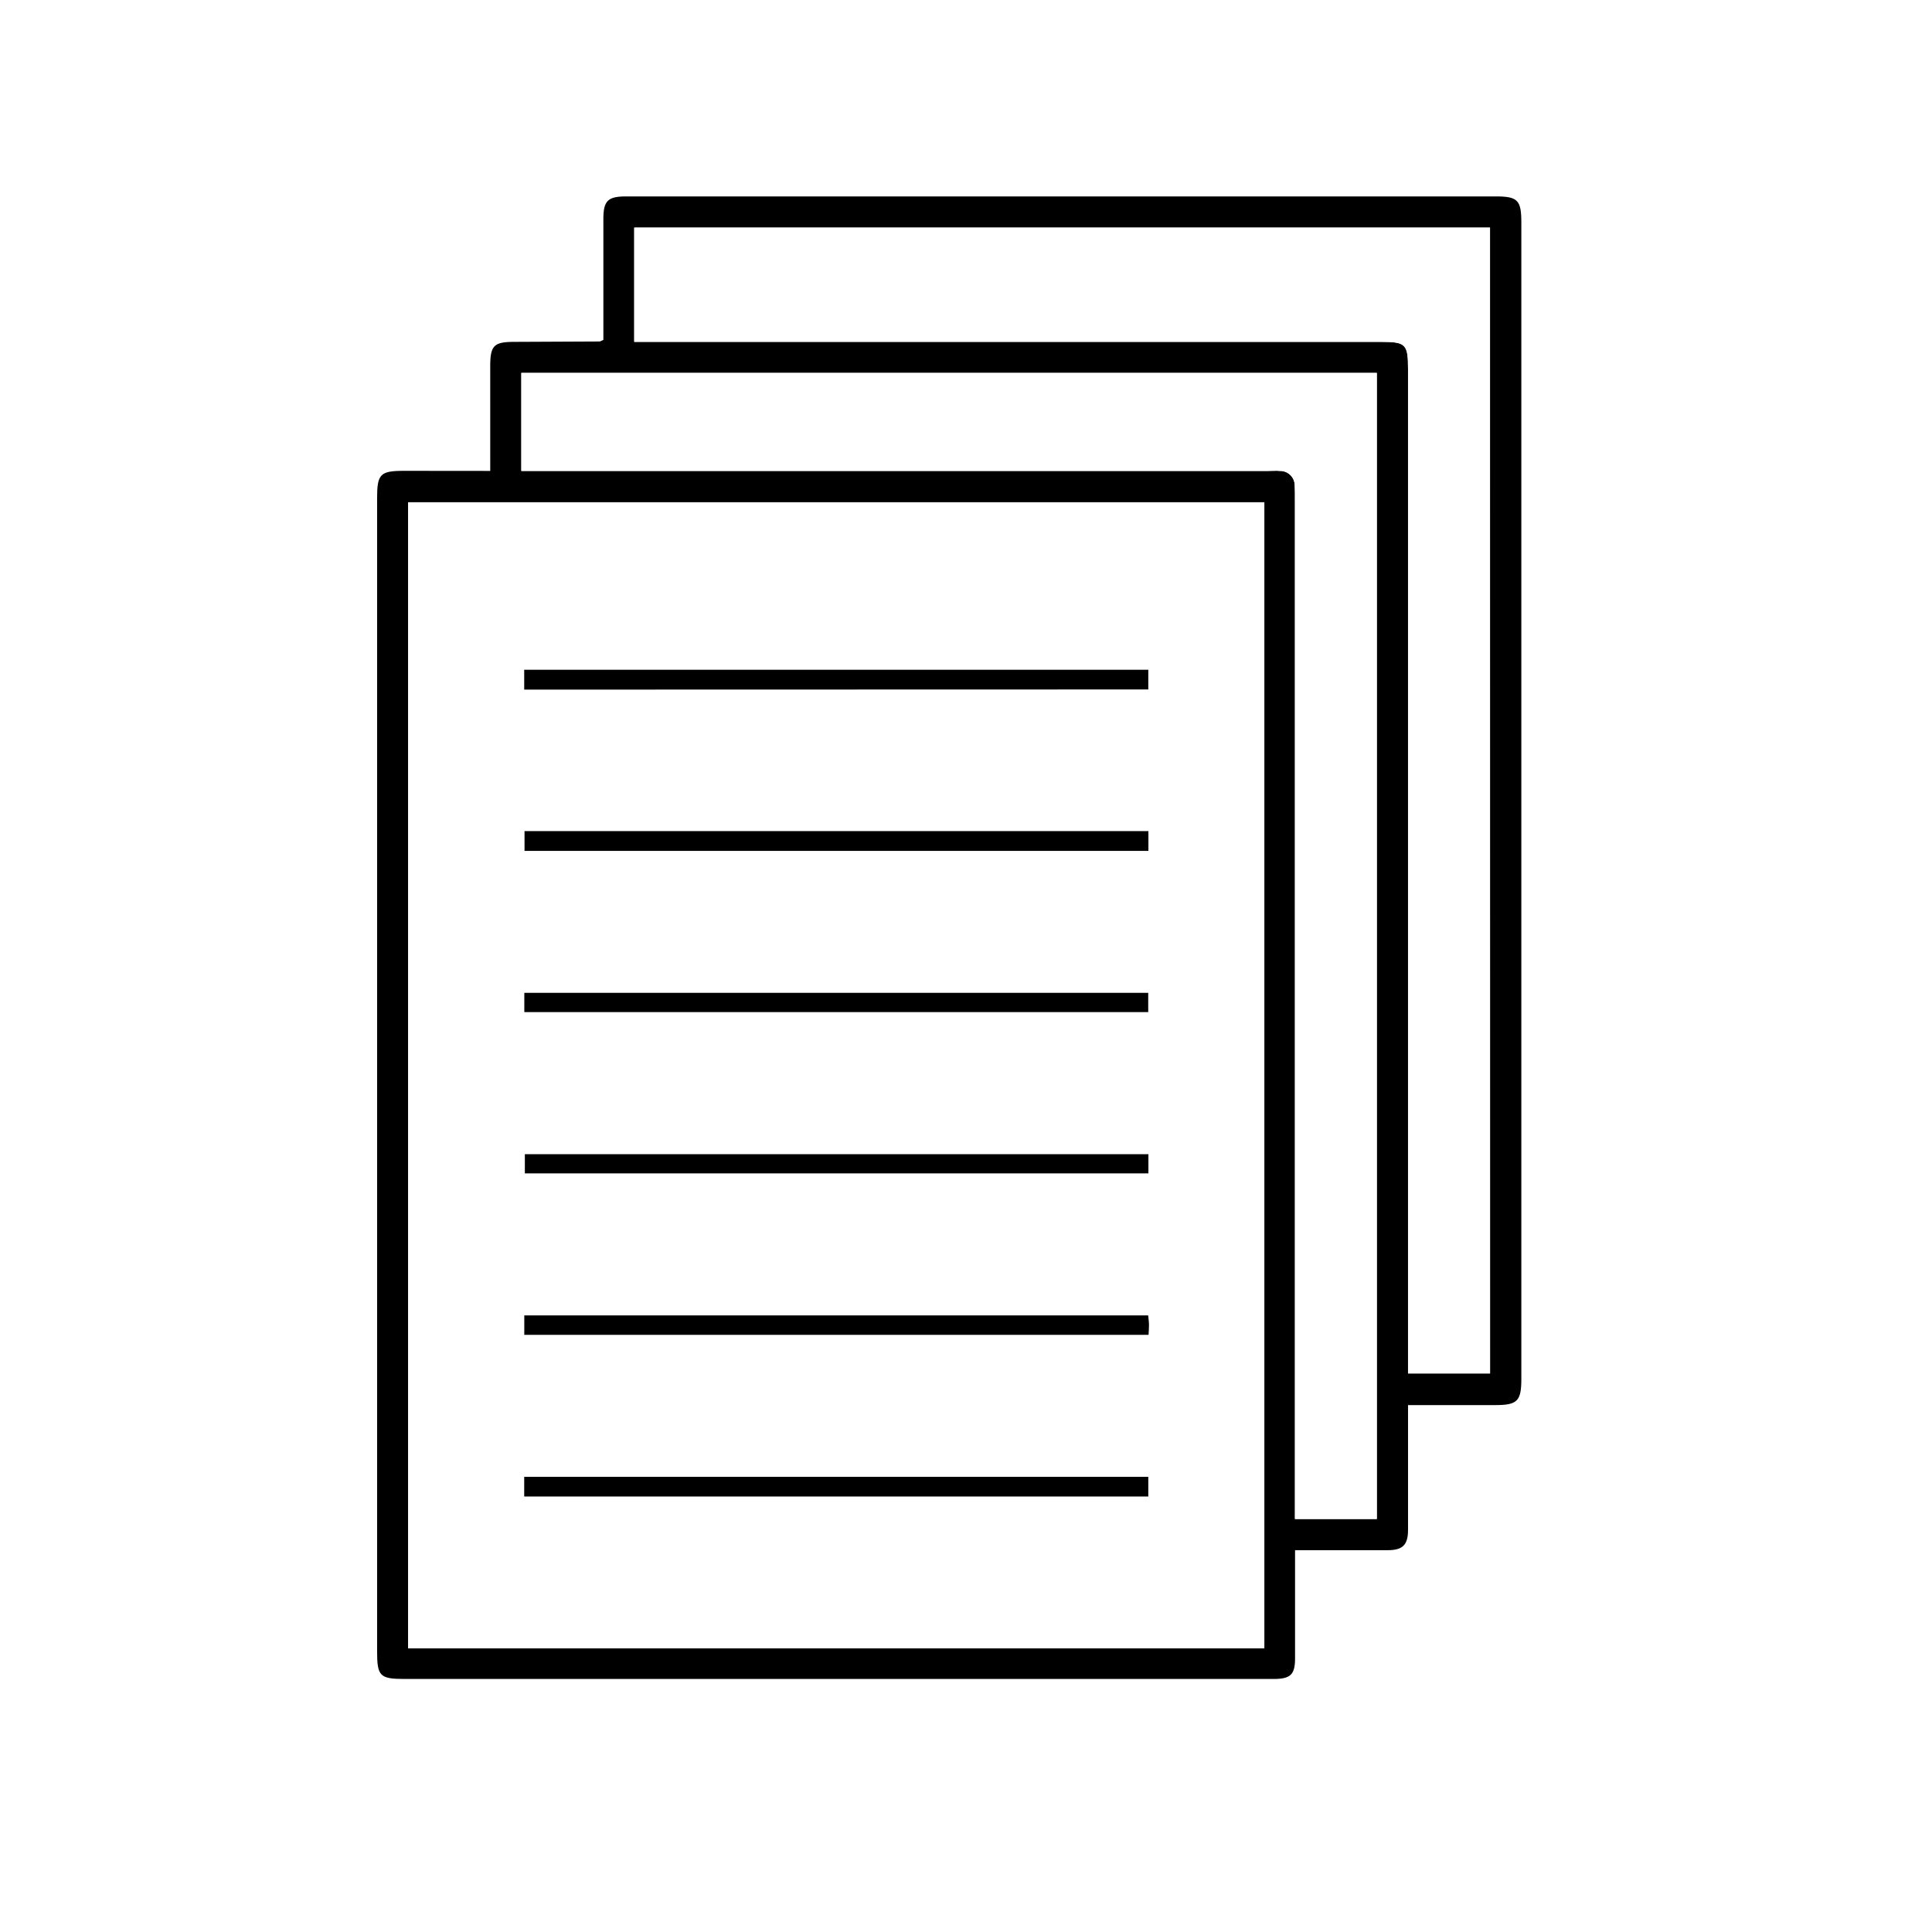
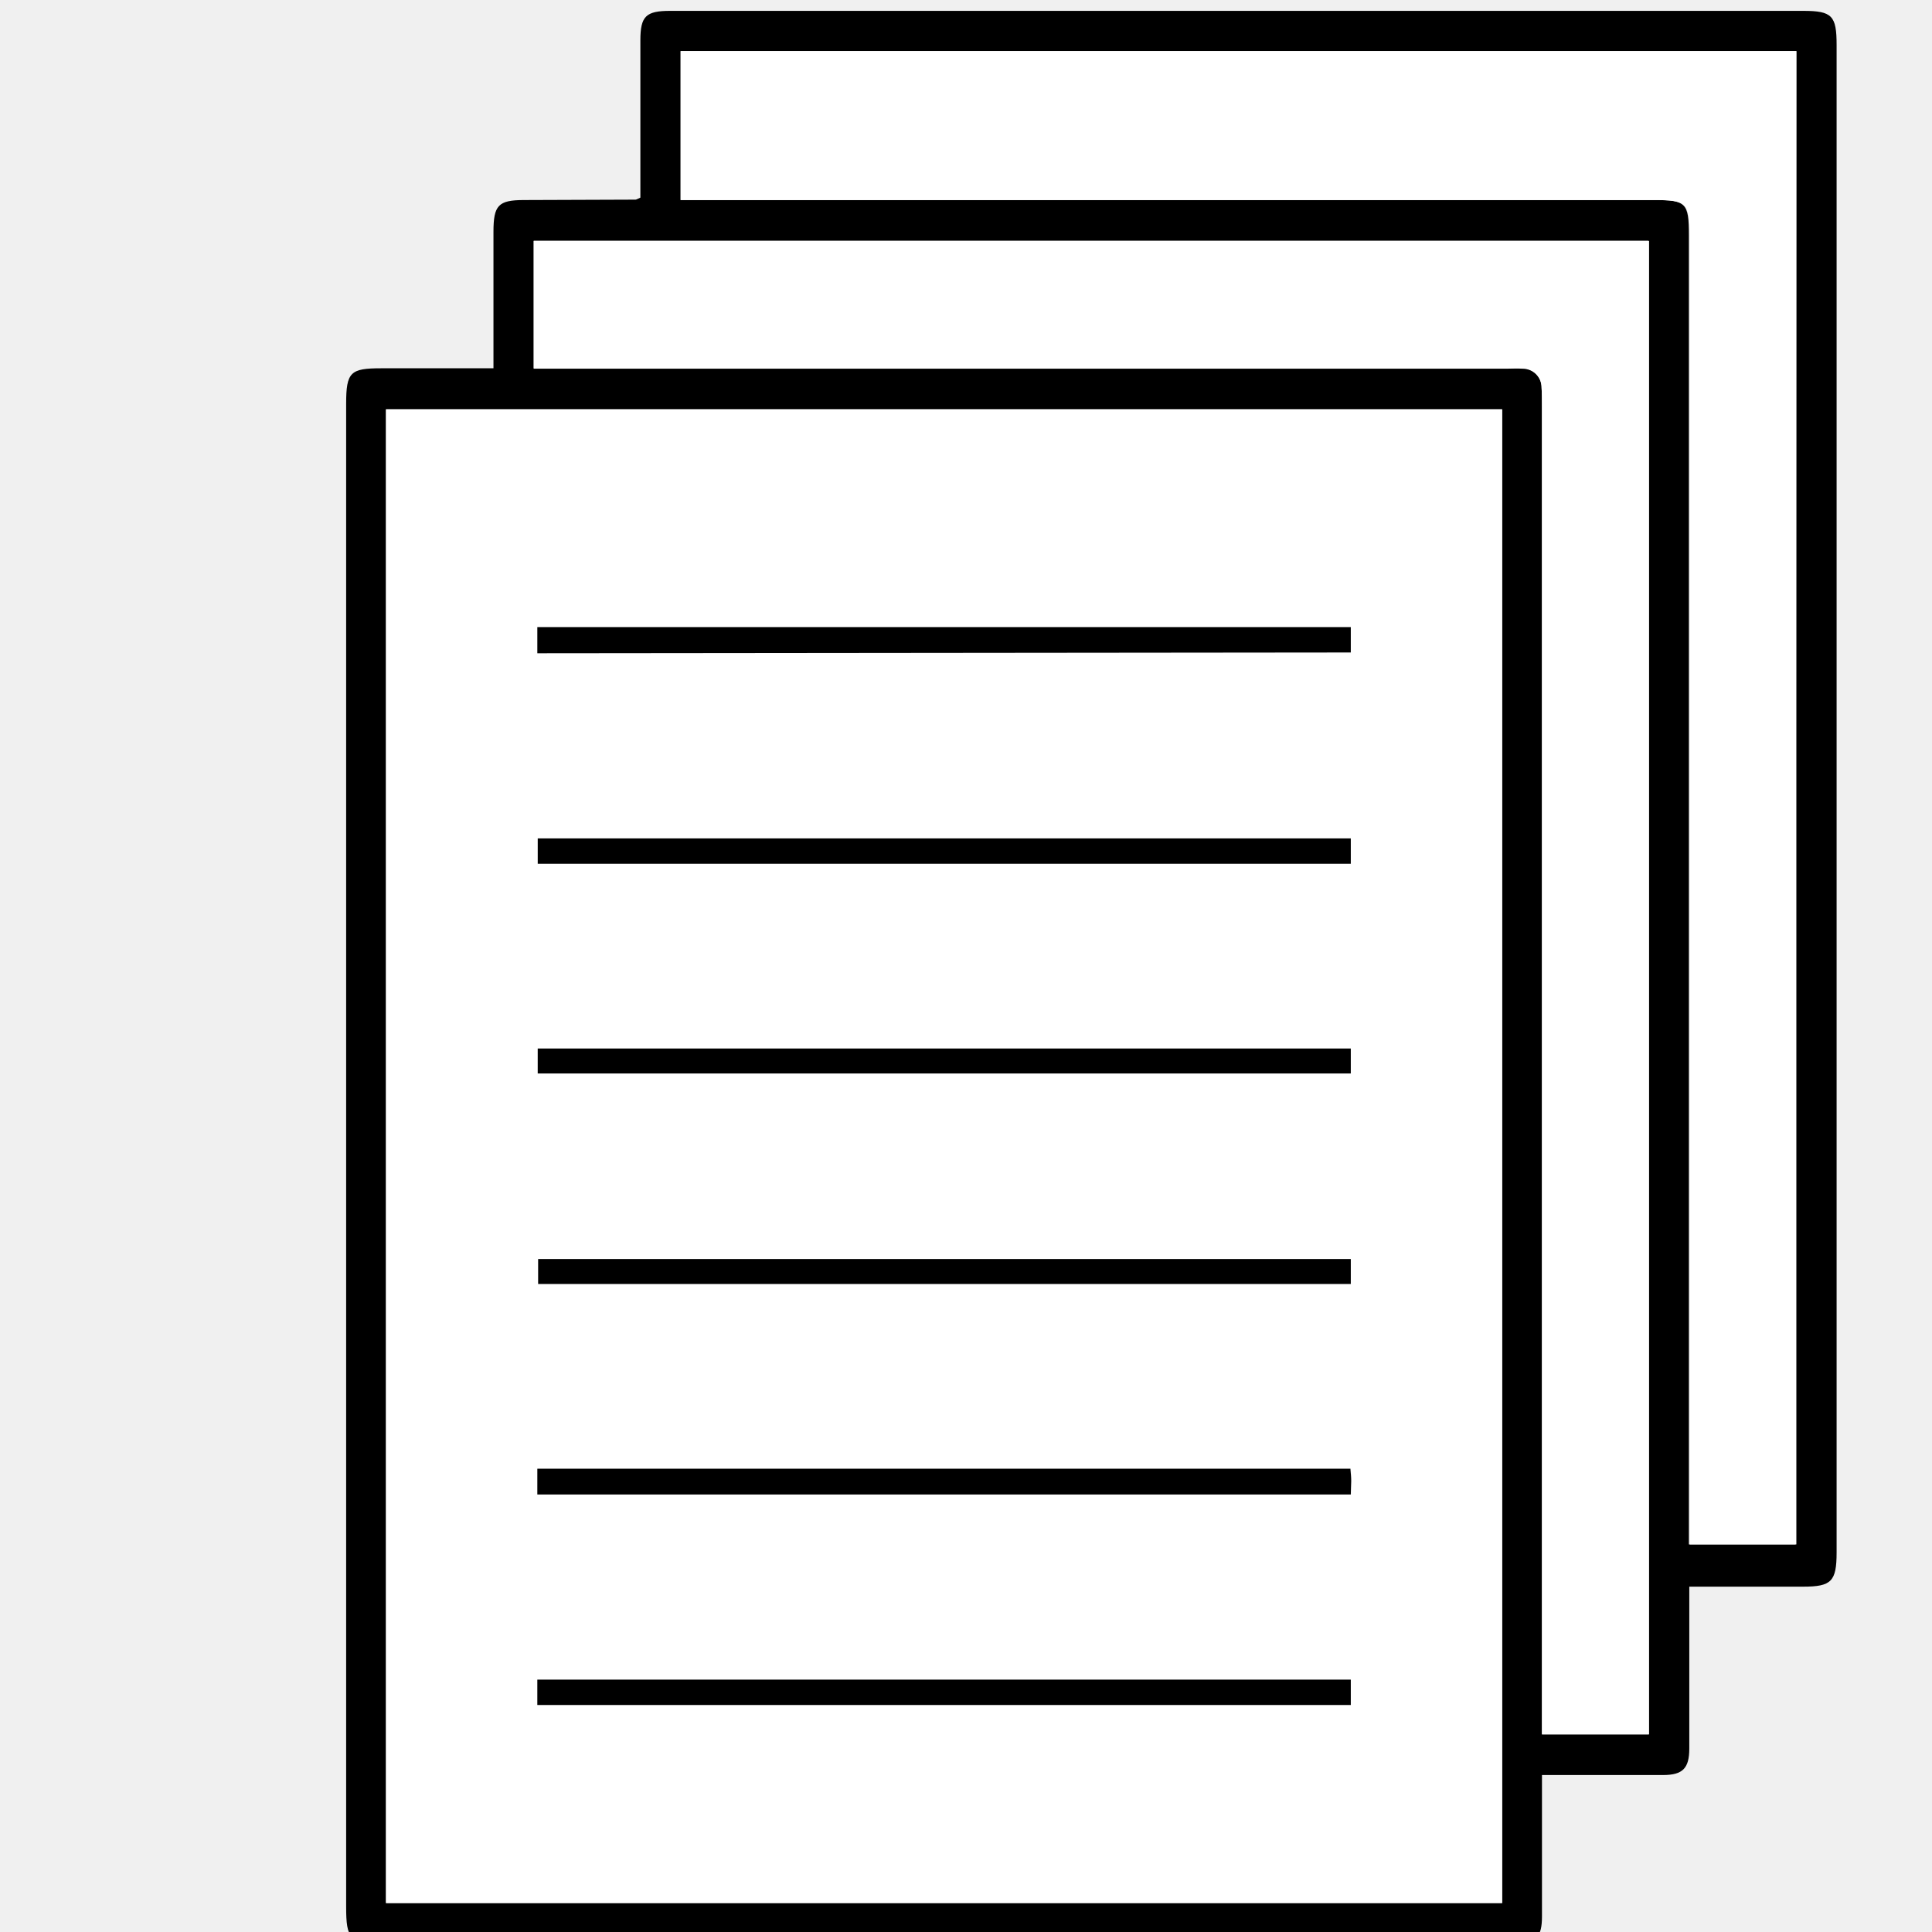
- <svg xmlns="http://www.w3.org/2000/svg" id="Layer_1" data-name="Layer 1" viewBox="0 0 480 480">
-   <defs>
-     <style>.cls-1{fill:#fff;}</style>
-   </defs>
-   <path class="cls-1" d="M15.6,171.6h480v480H15.6Zm121.8,117H116c-5.89,0-6.67.79-6.67,6.78q0,143.23,0,286.45c0,6.23.67,6.92,6.81,6.92H330.57c.6,0,1.2,0,1.8,0,3.84-.08,4.93-1.16,4.95-5.08,0-7.8,0-15.6,0-23.4,0-1.07,0-2.14,0-3.51h3.57c6.5,0,13,0,19.5,0,3.73,0,5-1.33,5-5.08,0-9.2,0-18.4,0-27.6,0-1.06,0-2.12,0-3.37h21.68c5.47,0,6.44-1,6.44-6.46q0-143.68,0-287.35c0-5.58-.88-6.48-6.39-6.48h-216c-4.59,0-5.66,1.07-5.67,5.63q0,11.1,0,22.2c0,2.66,0,5.33,0,7.81-.56.25-.74.39-.92.4l-21.29.1c-5,0-5.89.93-5.9,6C137.4,271.12,137.4,279.69,137.4,288.6Z" transform="translate(-15.6 -171.6)" />
-   <path d="M137.4,288.6c0-8.91,0-17.48,0-26.06,0-5.07.9-6,5.9-6l21.29-.1c.18,0,.36-.15.92-.4,0-2.49,0-5.15,0-7.81q0-11.1,0-22.2c0-4.56,1.08-5.63,5.67-5.63h216c5.5,0,6.39.9,6.39,6.48q0,143.68,0,287.35c0,5.48-1,6.45-6.44,6.46H365.42c0,1.25,0,2.31,0,3.37,0,9.2,0,18.4,0,27.6,0,3.75-1.29,5.06-5,5.08-6.5,0-13,0-19.5,0h-3.57c0,1.37,0,2.44,0,3.51,0,7.8,0,15.6,0,23.4,0,3.93-1.1,5-4.95,5.08-.6,0-1.2,0-1.8,0H116.1c-6.14,0-6.81-.68-6.81-6.92q0-143.23,0-286.45c0-6,.78-6.78,6.67-6.78ZM117,581.14H329.72V296.39H117Zm268.77-353H173.17v28.39H358.72c6.13,0,6.7.57,6.7,6.67q0,123,0,245.94v3.68H385.8ZM357.67,549V264.24H145.12V288.6H330.63c1,0,2-.07,3,0a3.61,3.61,0,0,1,3.64,3.64c.08,1.2.05,2.4.05,3.6q0,124.49,0,249V549Z" transform="translate(-15.6 -171.6)" />
-   <path class="cls-1" d="M117,581.14V296.39H329.72V581.14Zm28.82-238.21H300.89V338H145.84Zm0,200.47H300.89v-4.89H145.84ZM300.92,383v-4.91h-155V383ZM145.86,503.24H301c0-.95.13-1.73.11-2.5s-.13-1.53-.2-2.33h-155Zm0-80.19h155v-4.78h-155Zm155,35.3H146v4.76H300.92Z" transform="translate(-15.6 -171.6)" />
-   <path class="cls-1" d="M385.8,228.15V512.83H365.42v-3.68q0-123,0-245.94c0-6.11-.57-6.67-6.7-6.67H173.17V228.15Z" transform="translate(-15.6 -171.6)" />
-   <path class="cls-1" d="M357.67,549H337.32v-4.16q0-124.49,0-249c0-1.2,0-2.4-.05-3.6a3.61,3.61,0,0,0-3.64-3.64c-1-.1-2,0-3,0H145.12V264.24H357.67Z" transform="translate(-15.6 -171.6)" />
-   <path d="M145.84,342.93V338H300.89v4.89Z" transform="translate(-15.6 -171.6)" />
-   <path d="M145.84,543.4v-4.89H300.89v4.89Z" transform="translate(-15.6 -171.6)" />
-   <path d="M300.92,383h-155v-4.91h155Z" transform="translate(-15.6 -171.6)" />
-   <path d="M145.86,503.24v-4.83h155c.07.8.19,1.56.2,2.33s-.06,1.55-.11,2.5Z" transform="translate(-15.6 -171.6)" />
-   <path d="M145.87,423.05v-4.78h155v4.78Z" transform="translate(-15.6 -171.6)" />
-   <path d="M300.92,458.36v4.76H146v-4.76Z" transform="translate(-15.6 -171.6)" />
+ <svg xmlns="http://www.w3.org/2000/svg" version="1.1" id="Layer_1" x="0px" y="0px" viewBox="0 0 480 480" style="enable-background:new 0 0 480 480;" xml:space="preserve">
+   <style type="text/css">
+ 	.st0{fill:#FFFFFF;}
+ </style>
+   <path d="M122.6,91.5c0-11.6,0-22.8,0-33.9c0-6.6,1.2-7.9,7.6-7.9l27.7-0.1c0.2,0,0.5-0.2,1.2-0.5c0-3.3,0-6.7,0-10.2  c0-9.6,0-19.3,0-28.9c0-6,1.4-7.3,7.4-7.3H448c7.2,0,8.3,1.2,8.3,8.5c0,124.8,0,249.7,0,374.5c0,7.2-1.3,8.5-8.3,8.5h-28.3  c0,1.6,0,3.1,0,4.3c0,12,0,24,0,35.9c0,4.9-1.6,6.6-6.5,6.6c-8.5,0-16.9,0-25.4,0h-4.7c0,1.8,0,3.2,0,4.6c0,10.2,0,20.3,0,30.5  c0,5.2-1.4,6.5-6.5,6.6c-0.8,0-1.5,0-2.3,0H94.9c-8,0-8.9-0.9-8.9-9c0-124.5,0-248.9,0-373.4c0-7.9,1.1-8.8,8.7-8.8L122.6,91.5z   M95.9,472.8h277.3V101.7H95.9V472.8z M446.3,12.7H169.1v37h241.8c8,0,8.7,0.7,8.7,8.7c0,106.9,0,213.8,0,320.5v4.8h26.5L446.3,12.7  z M409.6,430.9V59.8H132.6v31.7h241.8c1.3,0,2.6-0.1,3.9,0c2.6,0,4.7,2.1,4.7,4.7c0,0,0,0,0,0.1c0.1,1.5,0.1,3.2,0.1,4.7  c0,108.2,0,216.3,0,324.5v5.4H409.6z" />
+   <path class="st0" d="M95.9,472.8V101.7h277.3v371.1H95.9z M133.5,162.3h202.1v-6.5H133.5V162.3z M133.5,423.6h202.1v-6.3H133.5  V423.6z M335.6,214.6v-6.3h-202v6.3H335.6z M133.5,371.2h202.2c0-1.3,0.1-2.2,0.1-3.3c0-1.1-0.1-2-0.2-3.1h-202L133.5,371.2z   M133.5,266.7h202v-6.2h-202L133.5,266.7z M335.6,312.8H133.7v6.2h201.9V312.8z" />
+   <path class="st0" d="M446.3,12.7v371h-26.5v-4.8c0-106.9,0-213.8,0-320.5c0-8-0.7-8.7-8.7-8.7H169.1v-37H446.3z" />
+   <path class="st0" d="M409.6,430.9h-26.5v-5.4c0-108.2,0-216.3,0-324.5c0-1.5,0-3.2-0.1-4.7c0-2.6-2.1-4.7-4.7-4.7c0,0,0,0-0.1,0  c-1.3-0.1-2.6,0-3.9,0H132.6V59.9h277.1V430.9z" />
+   <path d="M133.5,162.3v-6.5h202.1v6.3L133.5,162.3z" />
+   <path d="M133.5,423.6v-6.3h202.1v6.3H133.5z" />
+   <path d="M335.6,214.6h-202v-6.3h202V214.6z" />
+   <path d="M133.5,371.2v-6.3h202c0.1,1.1,0.2,2,0.2,3.1c0,1.1-0.1,2-0.1,3.3H133.5z" />
+   <path d="M133.6,266.7v-6.2h202v6.2H133.6z" />
+   <path d="M335.6,312.8v6.2H133.7v-6.2H335.6z" />
</svg>
